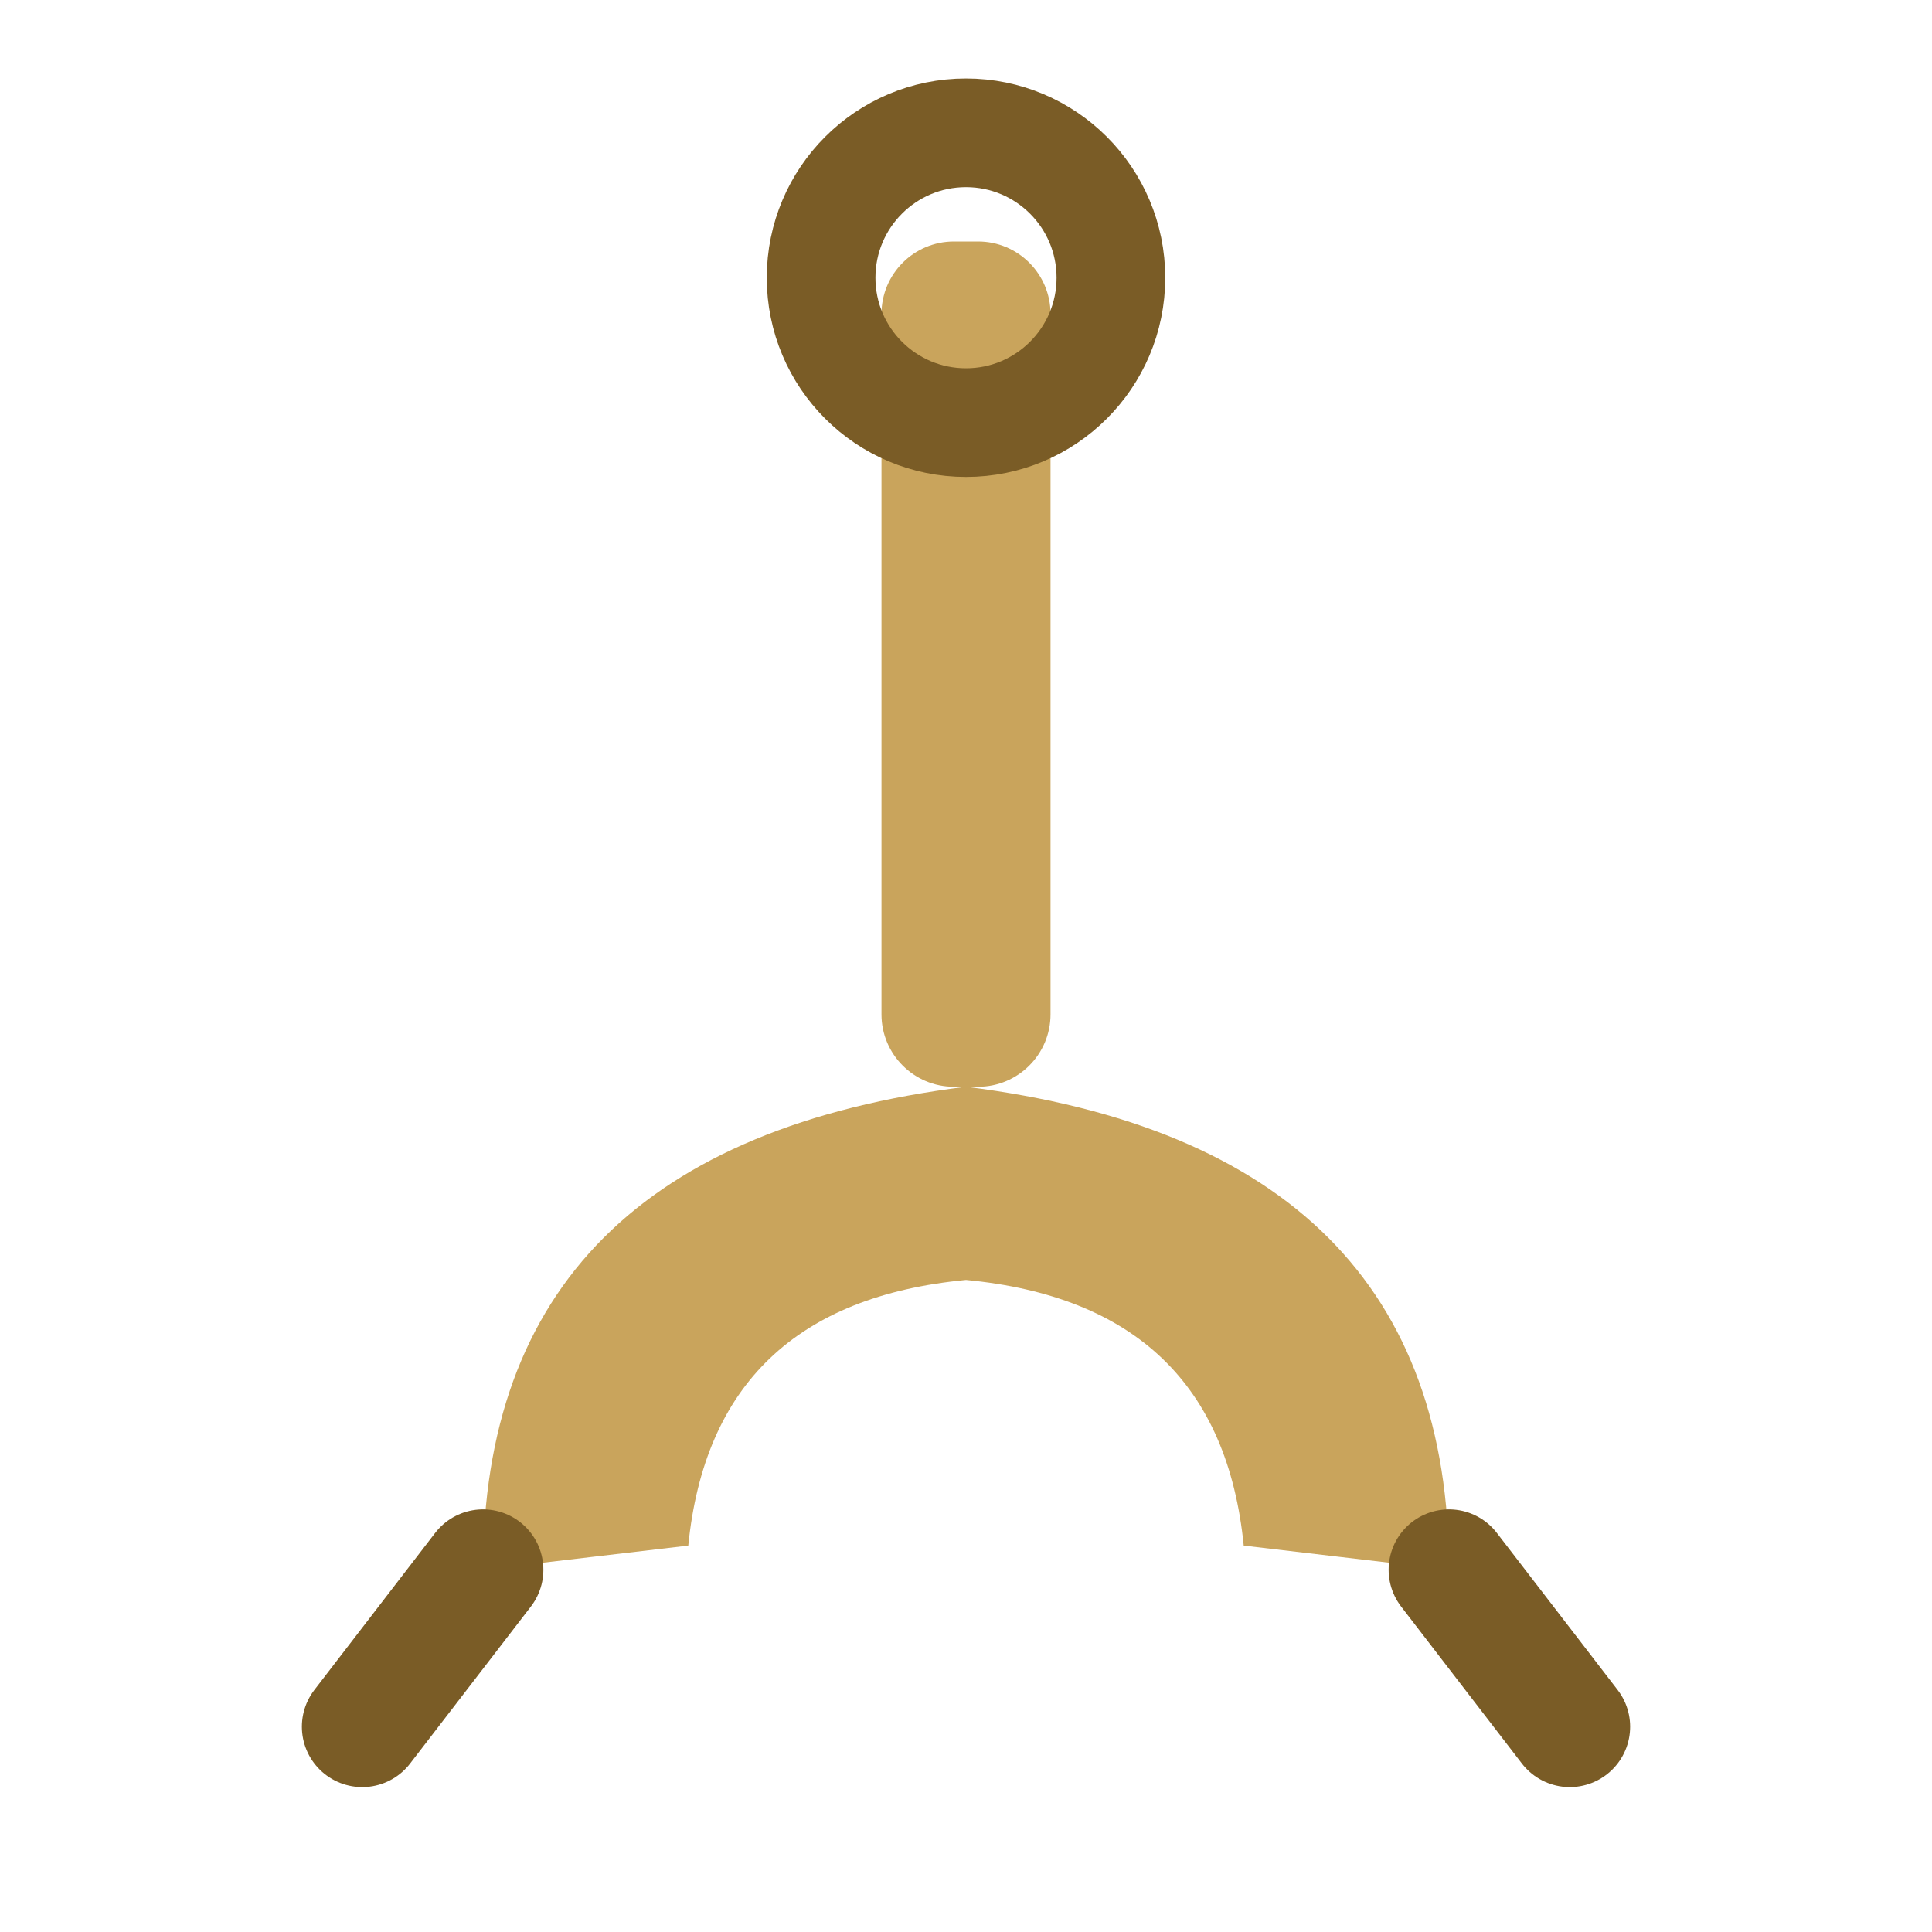
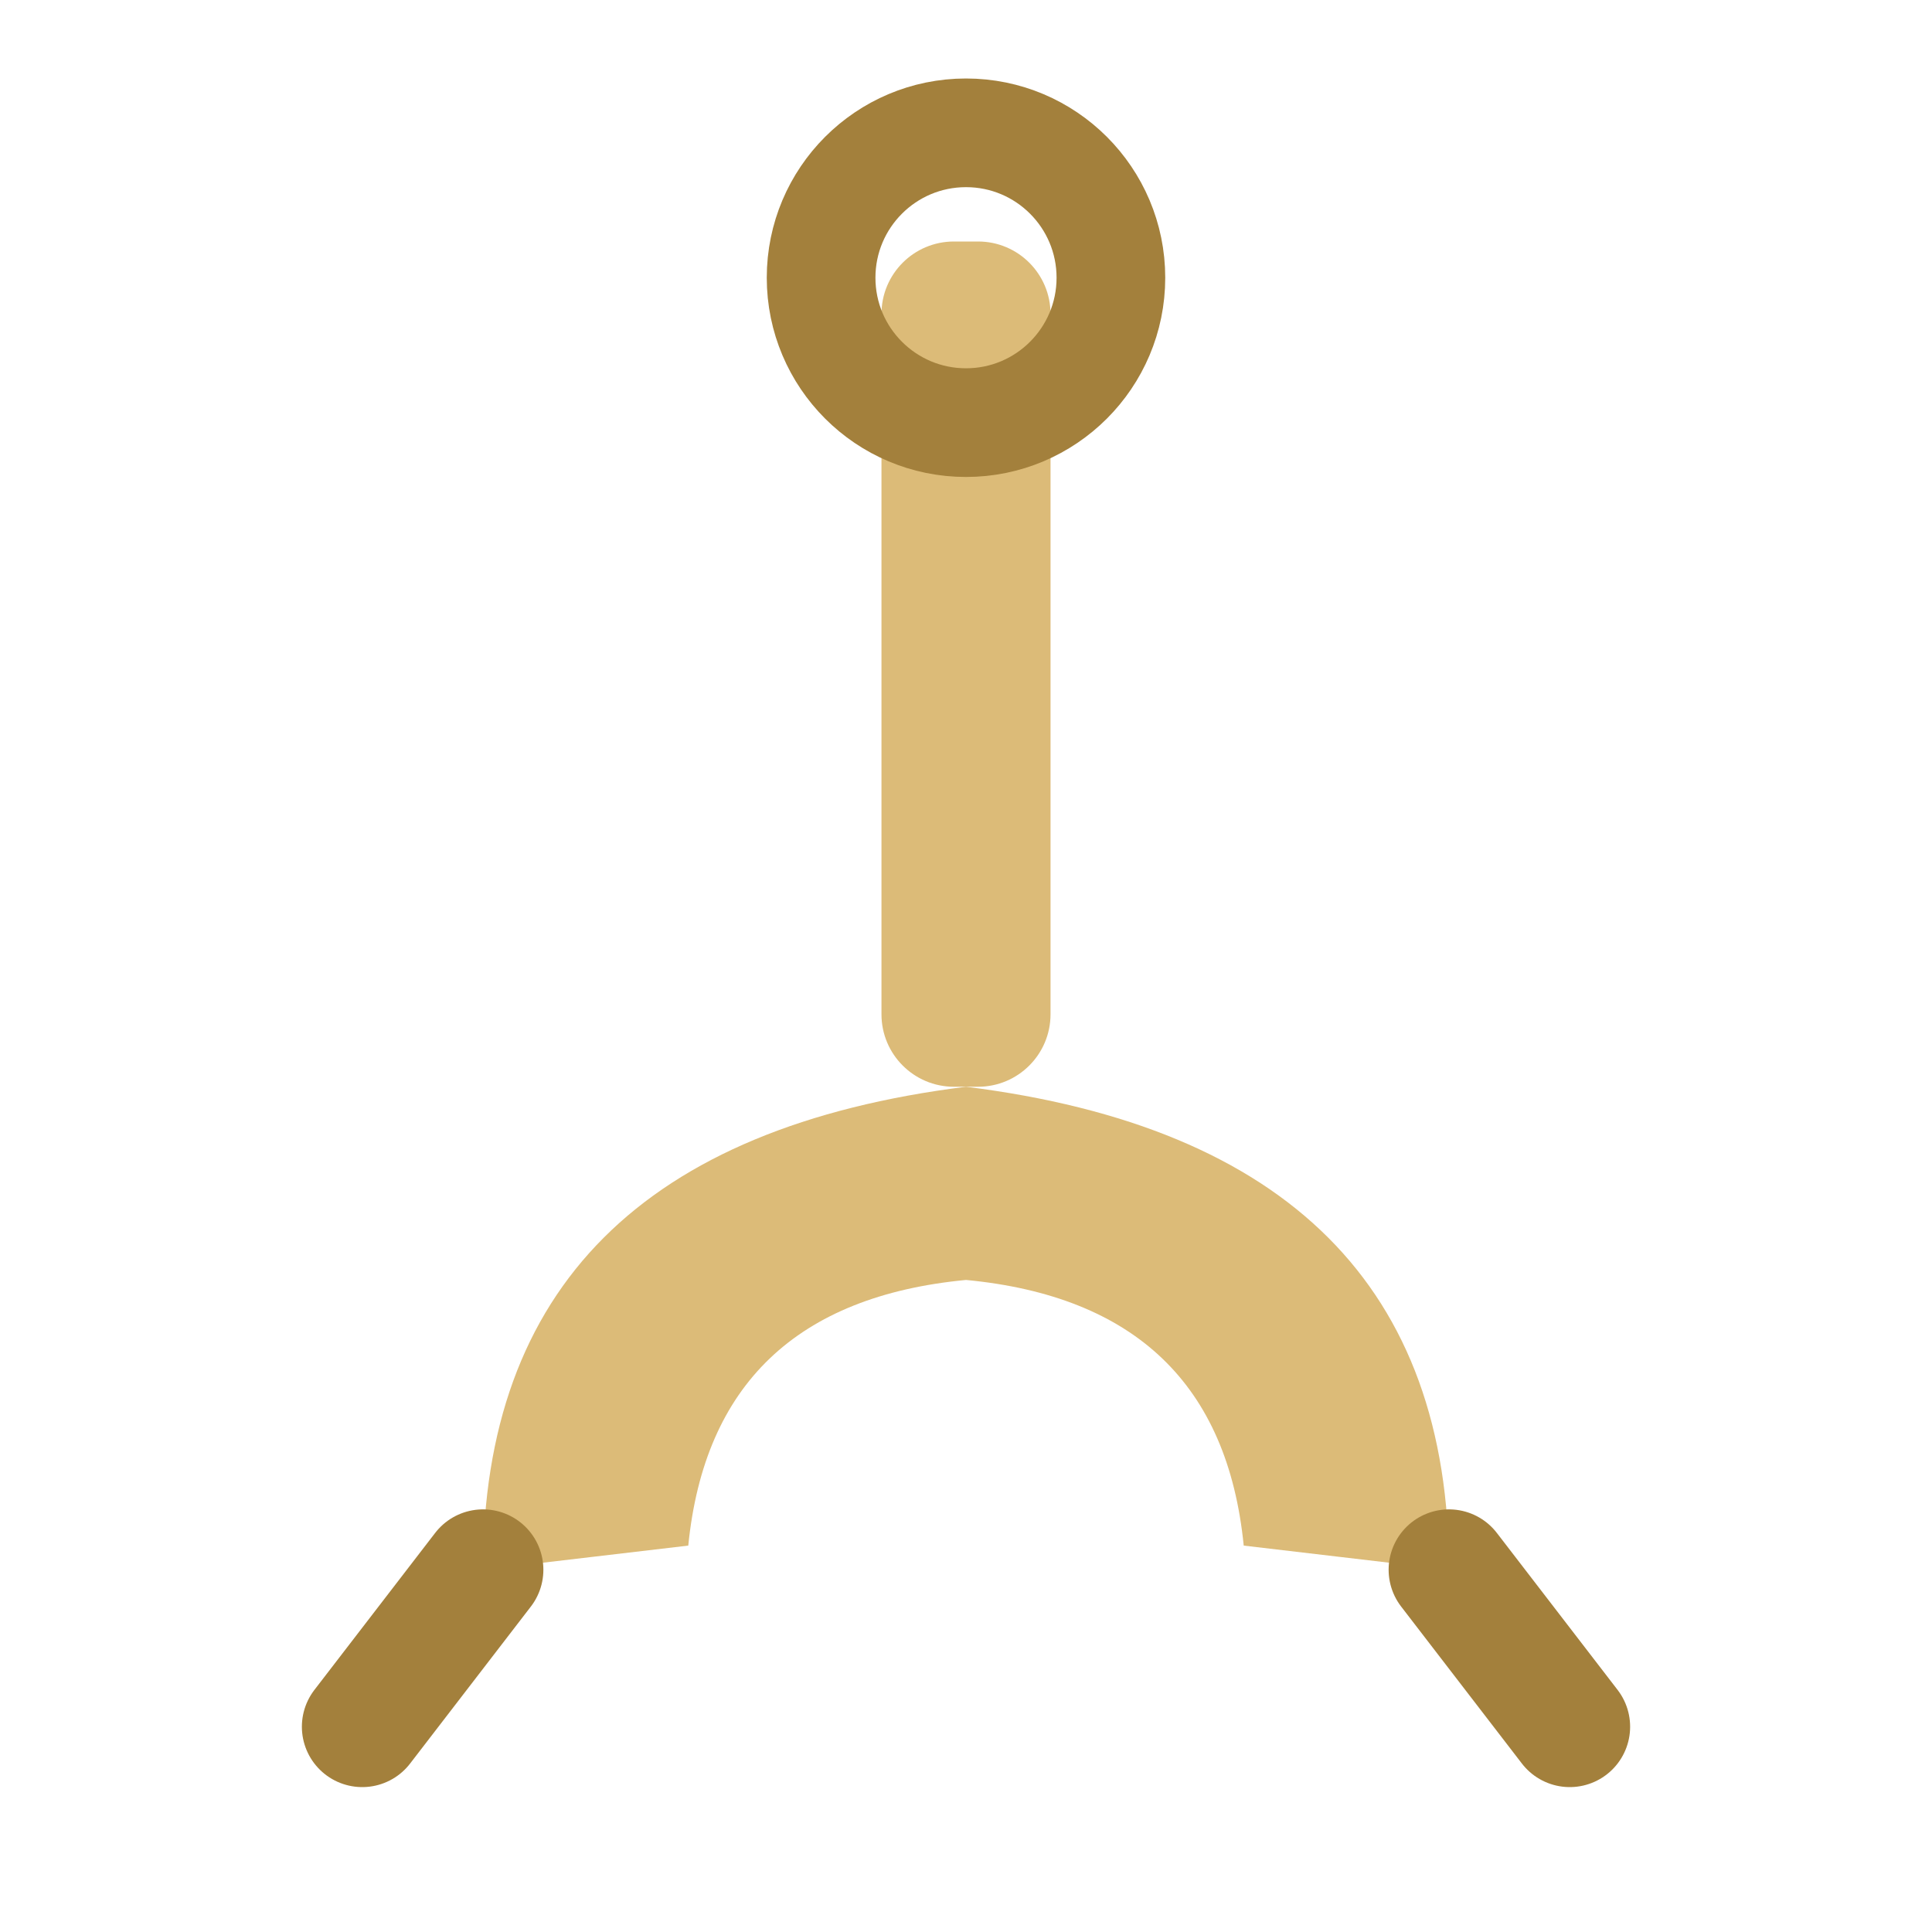
<svg xmlns="http://www.w3.org/2000/svg" viewBox="0 0 32 32" data-gg="icon:grapnel">
-   <rect x="14.6" y="4" width="2.8" height="14" rx="1.2" fill="#c9a45c" />
-   <circle cx="16" cy="4.6" r="2.4" fill="none" stroke="#7a5c26" stroke-width="1.8" />
-   <path d="M16 18 q-8 1-8 8 l3.4-.4 q.4-4 4.6-4.4 q4.2.4 4.6 4.4 L24 26 q0-7-8-8z" fill="#c9a45c" />
-   <path d="M8 26l-2 2.6M24 26l2 2.6" stroke="#7a5c26" stroke-width="2" stroke-linecap="round" />
+   <rect x="14.6" y="4" width="2.8" height="14" rx="1.2" fill="#dcbb78" />
+   <circle cx="16" cy="4.6" r="2.4" fill="none" stroke="#a3803c" stroke-width="1.8" />
+   <path d="M16 18 q-8 1-8 8 l3.4-.4 q.4-4 4.6-4.4 q4.2.4 4.6 4.4 L24 26 q0-7-8-8z" fill="#dcbb78" />
+   <path d="M8 26l-2 2.6M24 26l2 2.6" stroke="#a3803c" stroke-width="2" stroke-linecap="round" />
</svg>
